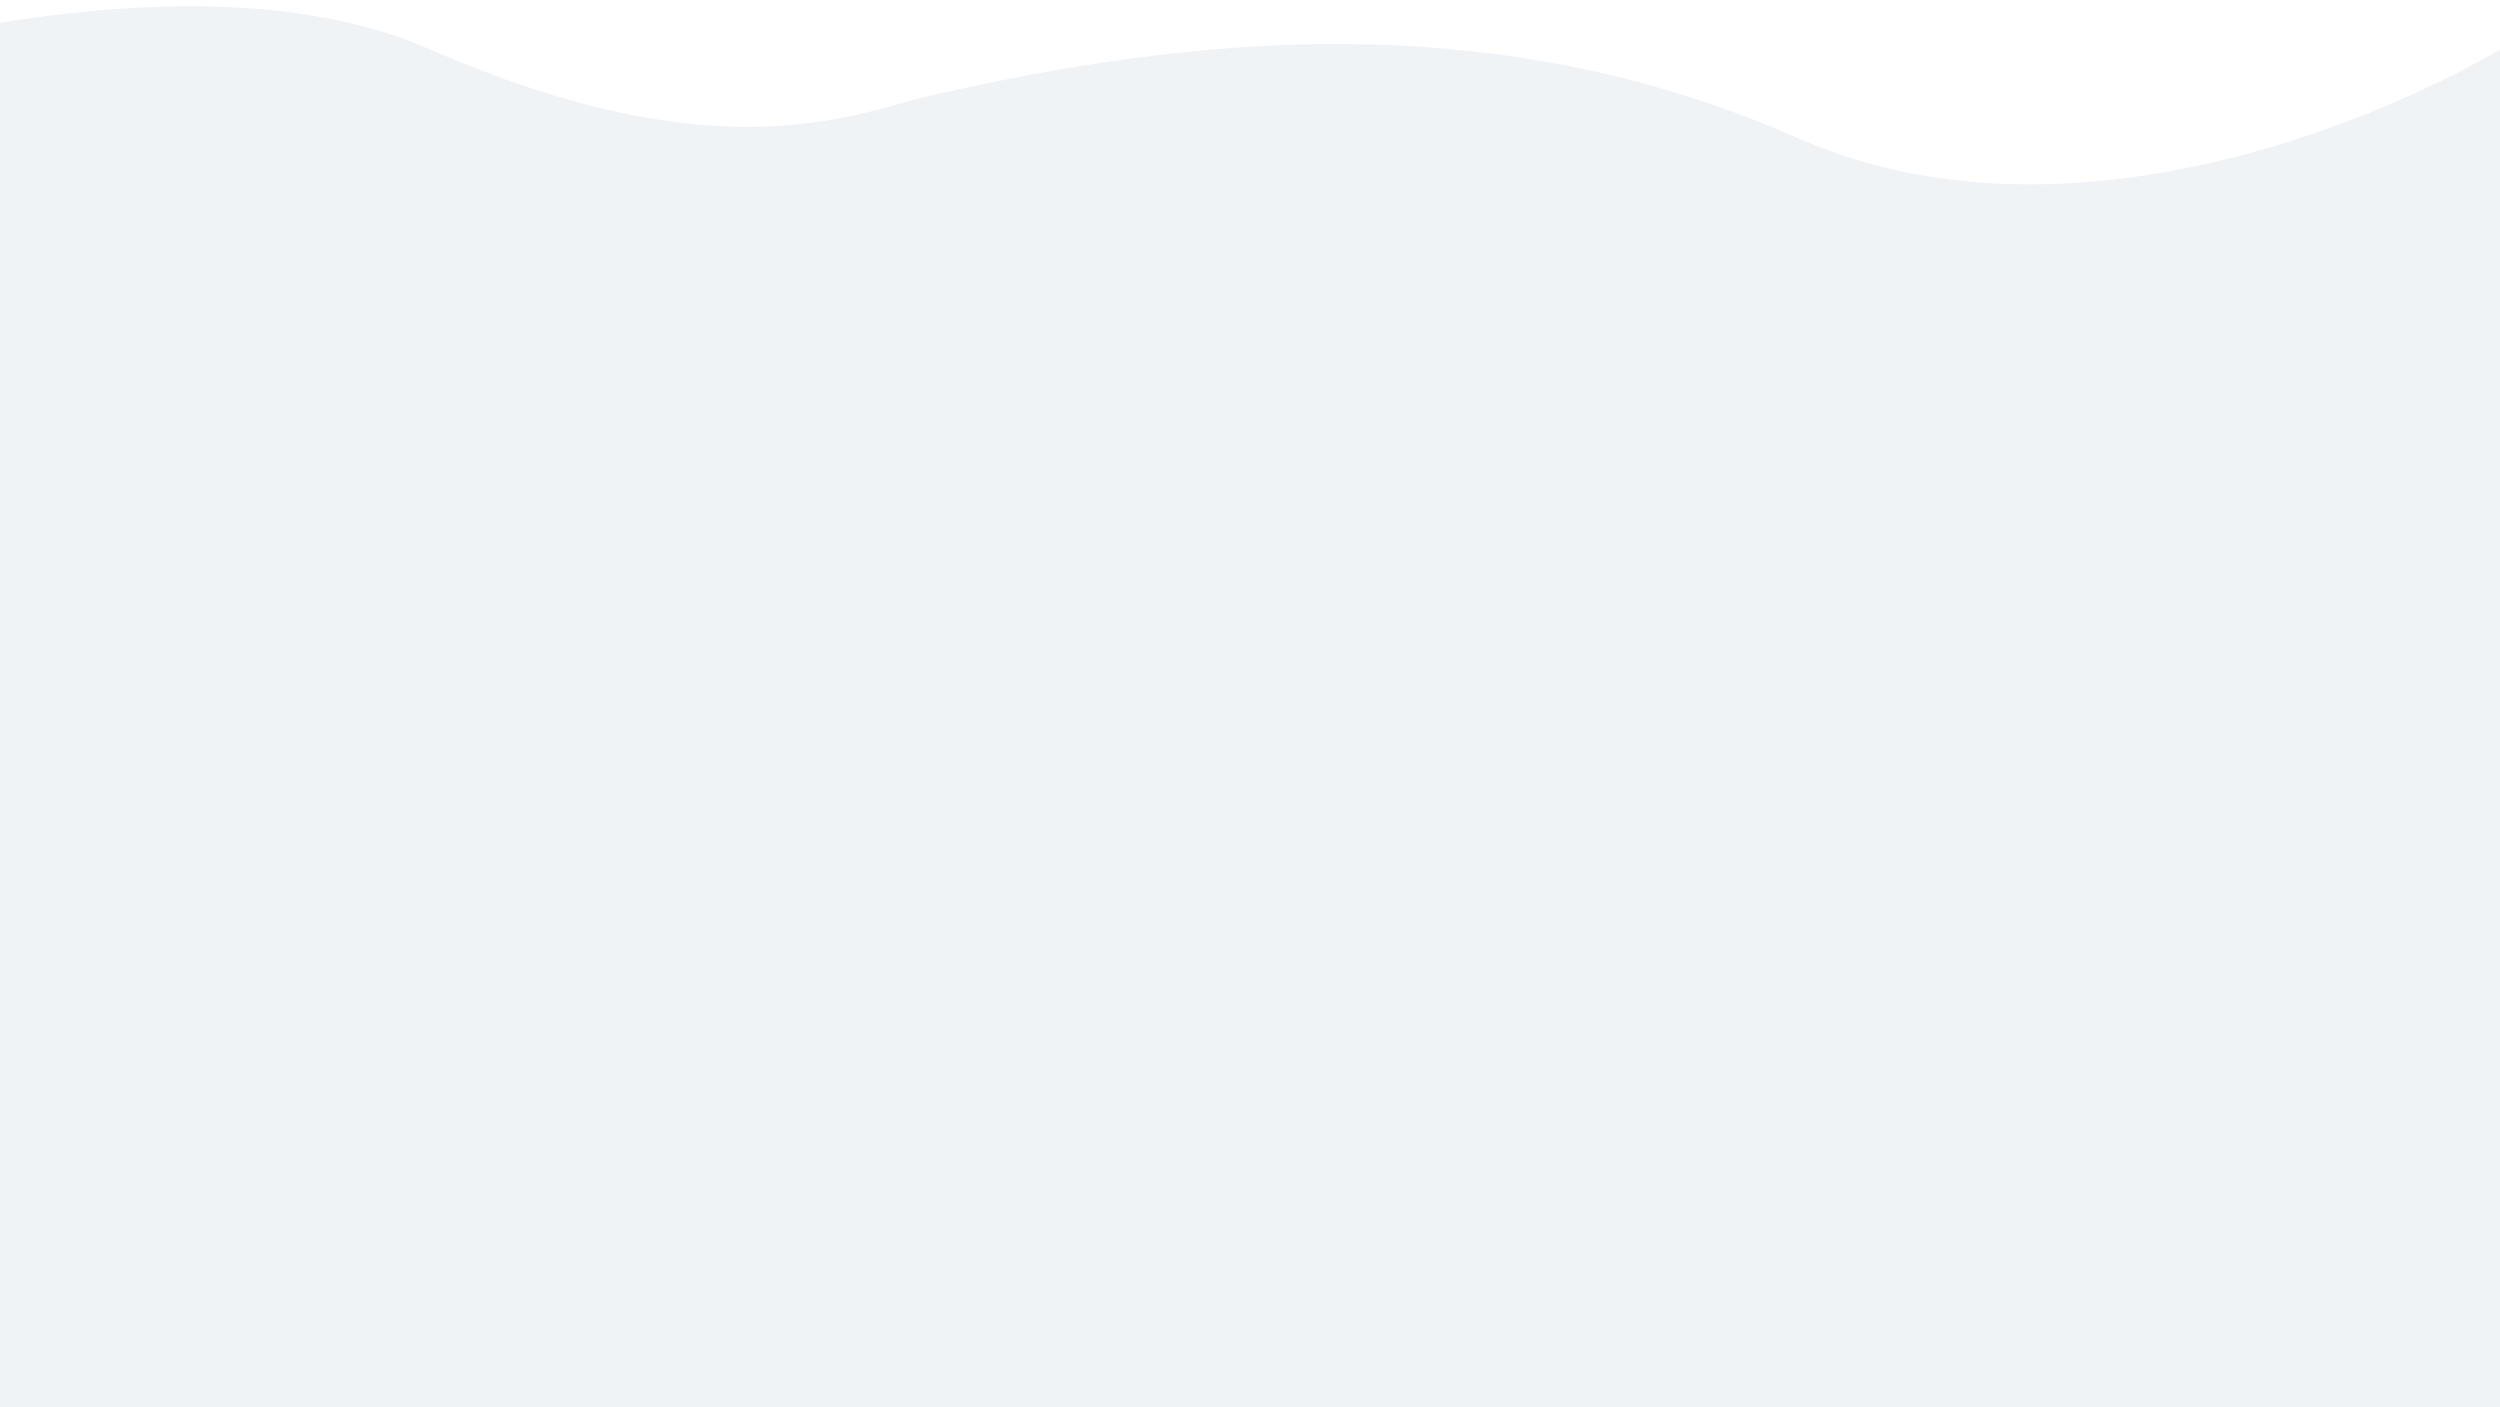
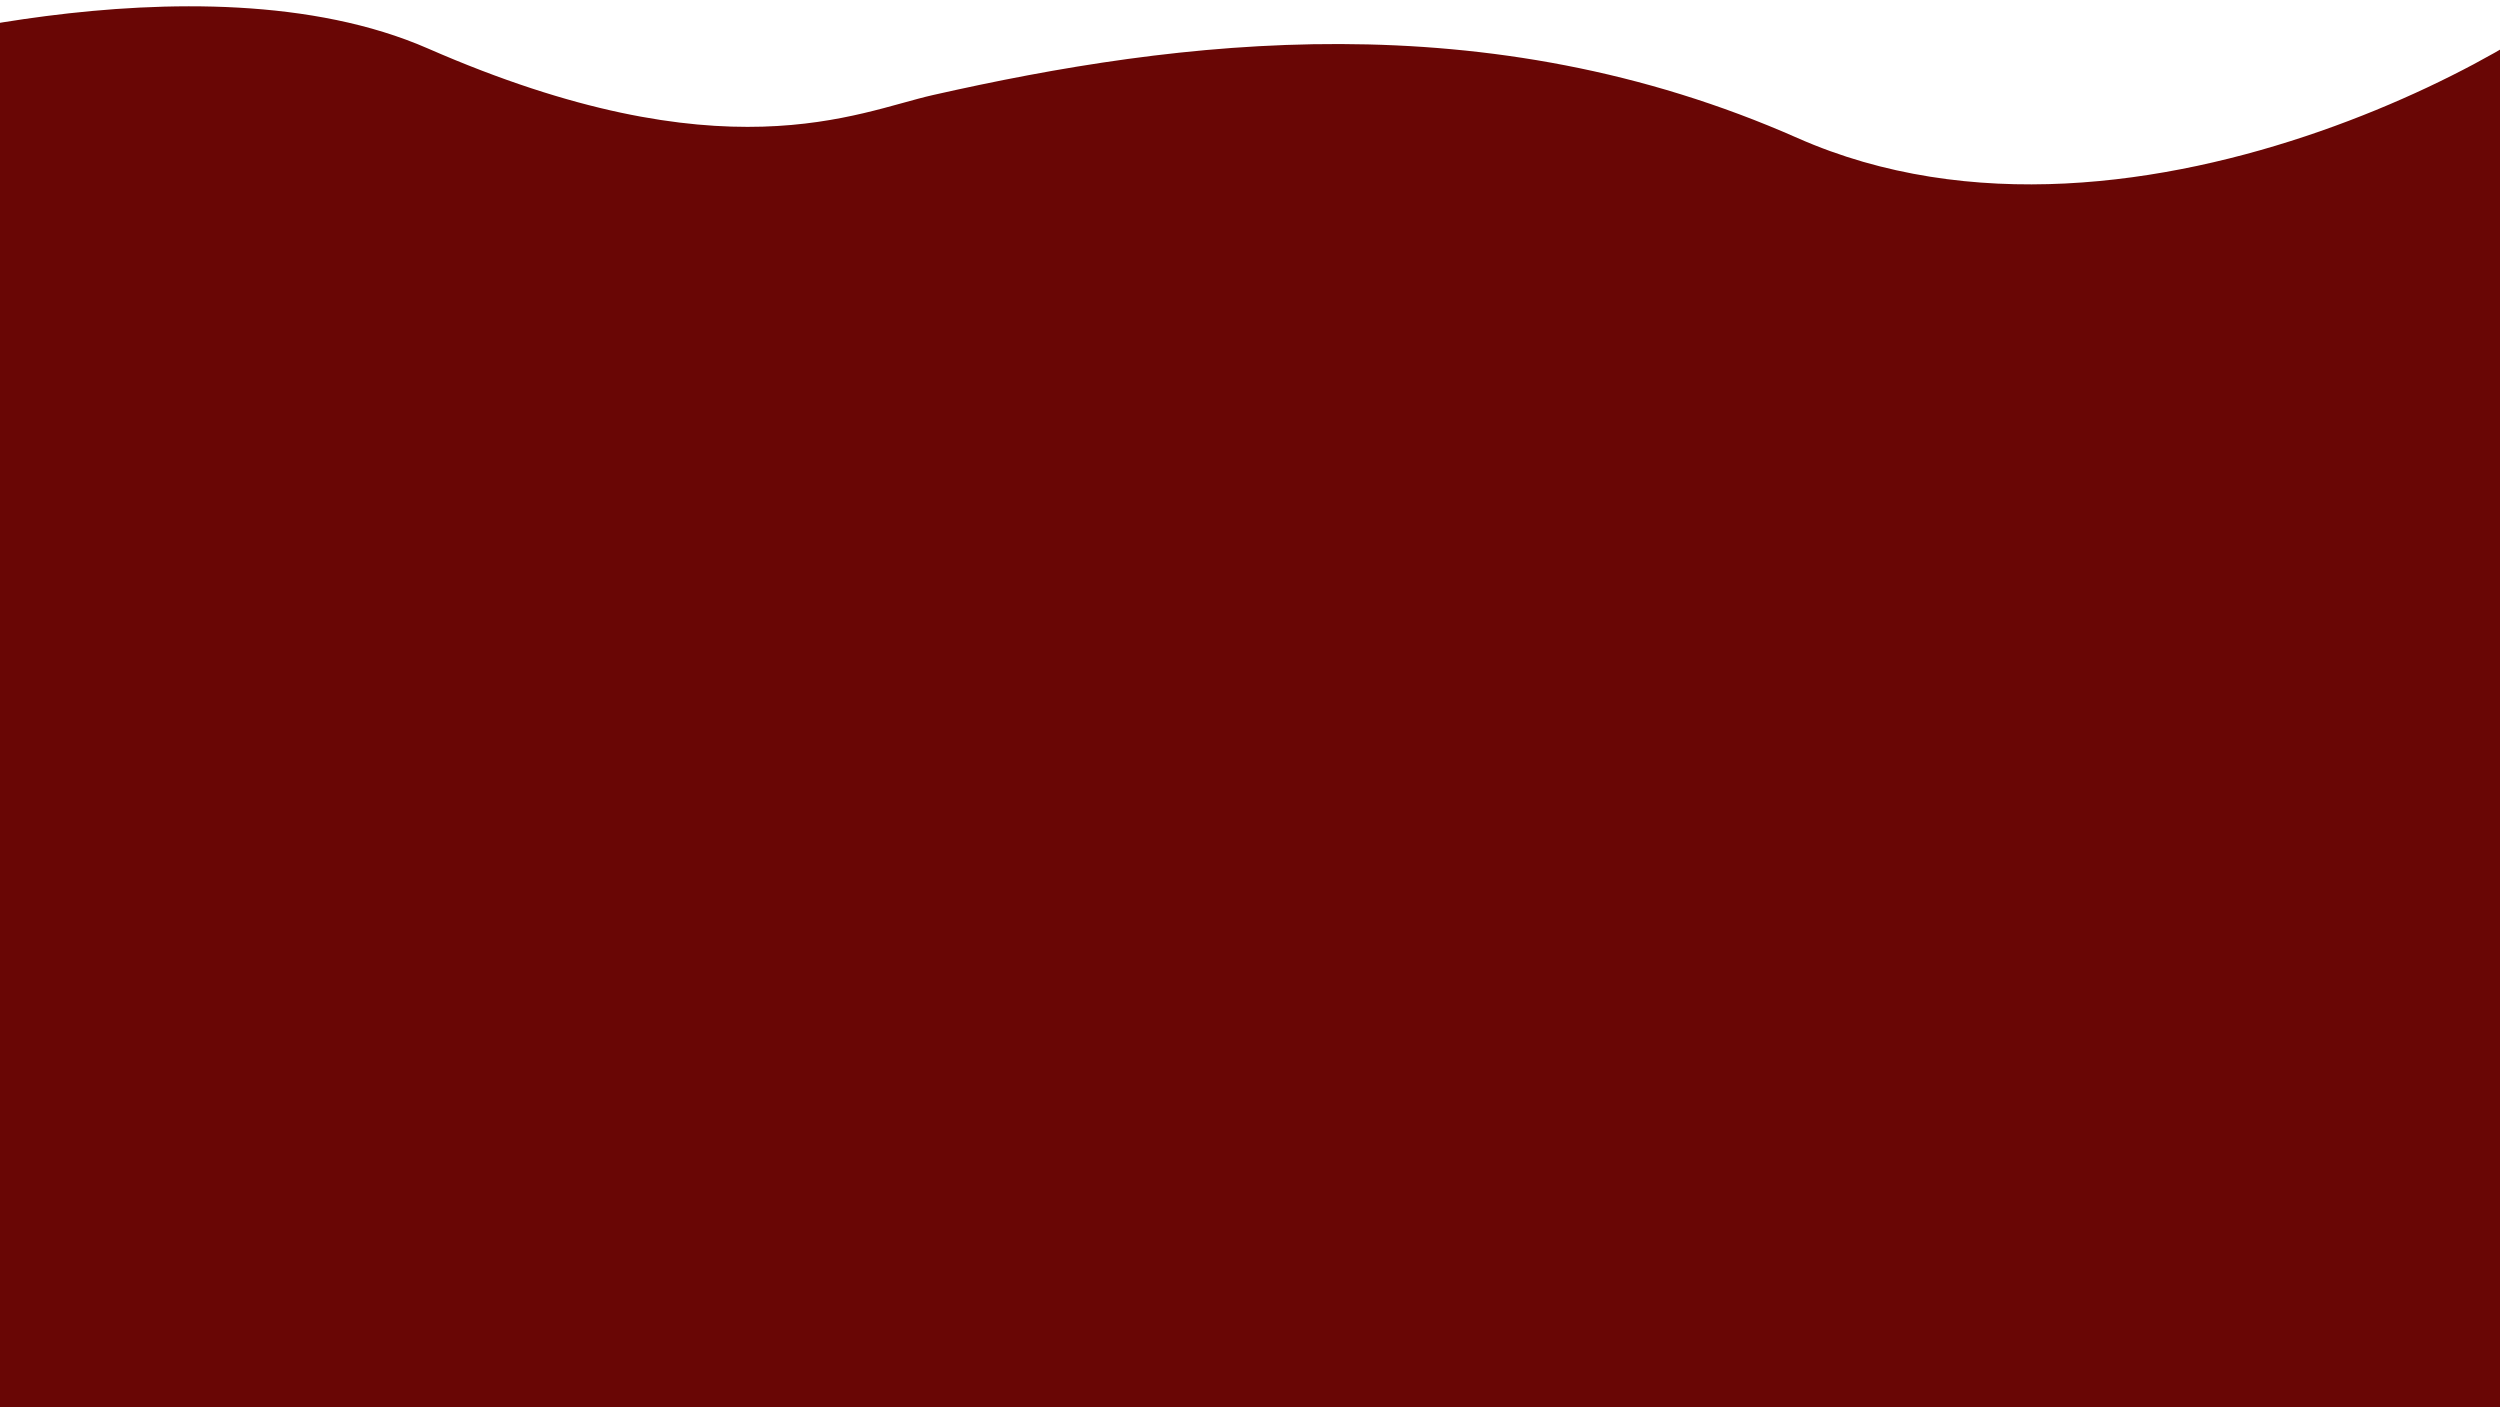
<svg xmlns="http://www.w3.org/2000/svg" width="3840" height="2160" viewBox="0 0 3840 2160">
  <defs>
    <style>
      .cls-1 {
-         fill: #eff3f5;
+         fill: #690605;
        fill-rule: evenodd;
      }
    </style>
  </defs>
  <path id="Forma_1" data-name="Forma 1" class="cls-1" d="M-250.006,91.048S302.986-80.442,657.372,74.516C1111.05,272.889,1316.36,172.363,1433,146,1809.87,60.82,2281.93.264,2761,212,3290.68,446.107,3960.39,34.394,3994-40l12,2248-4254,33Z" />
</svg>
